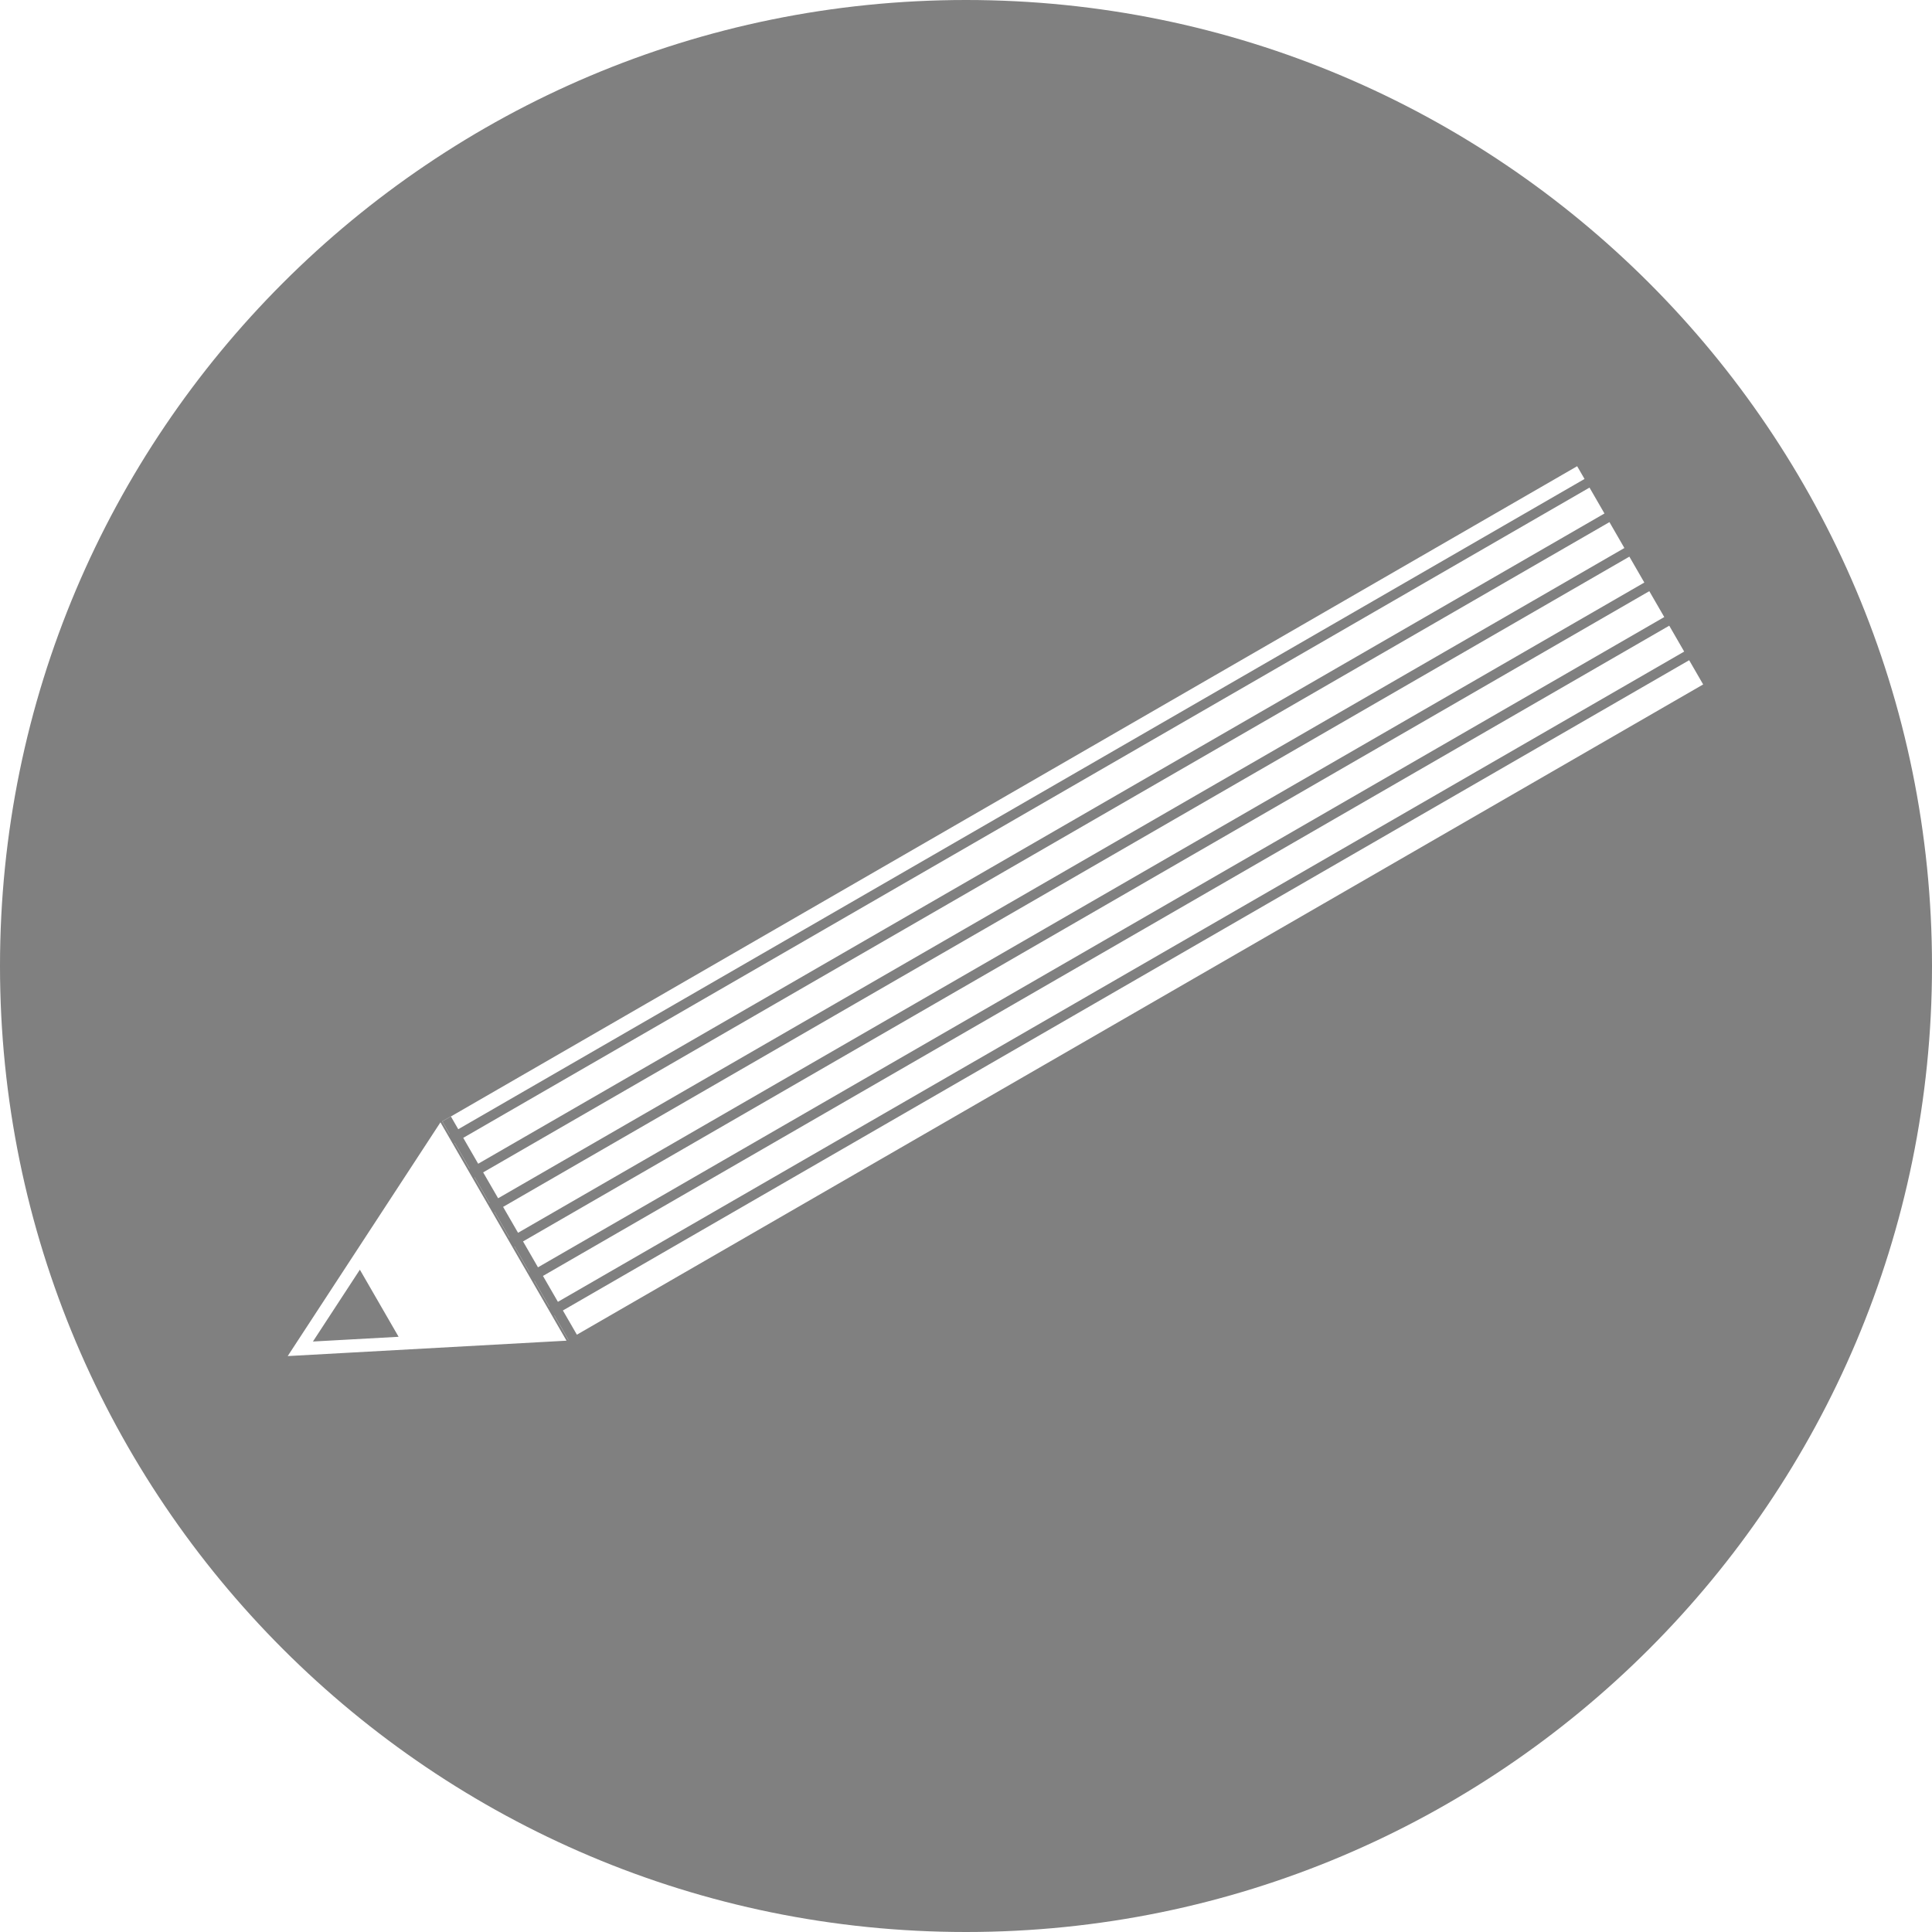
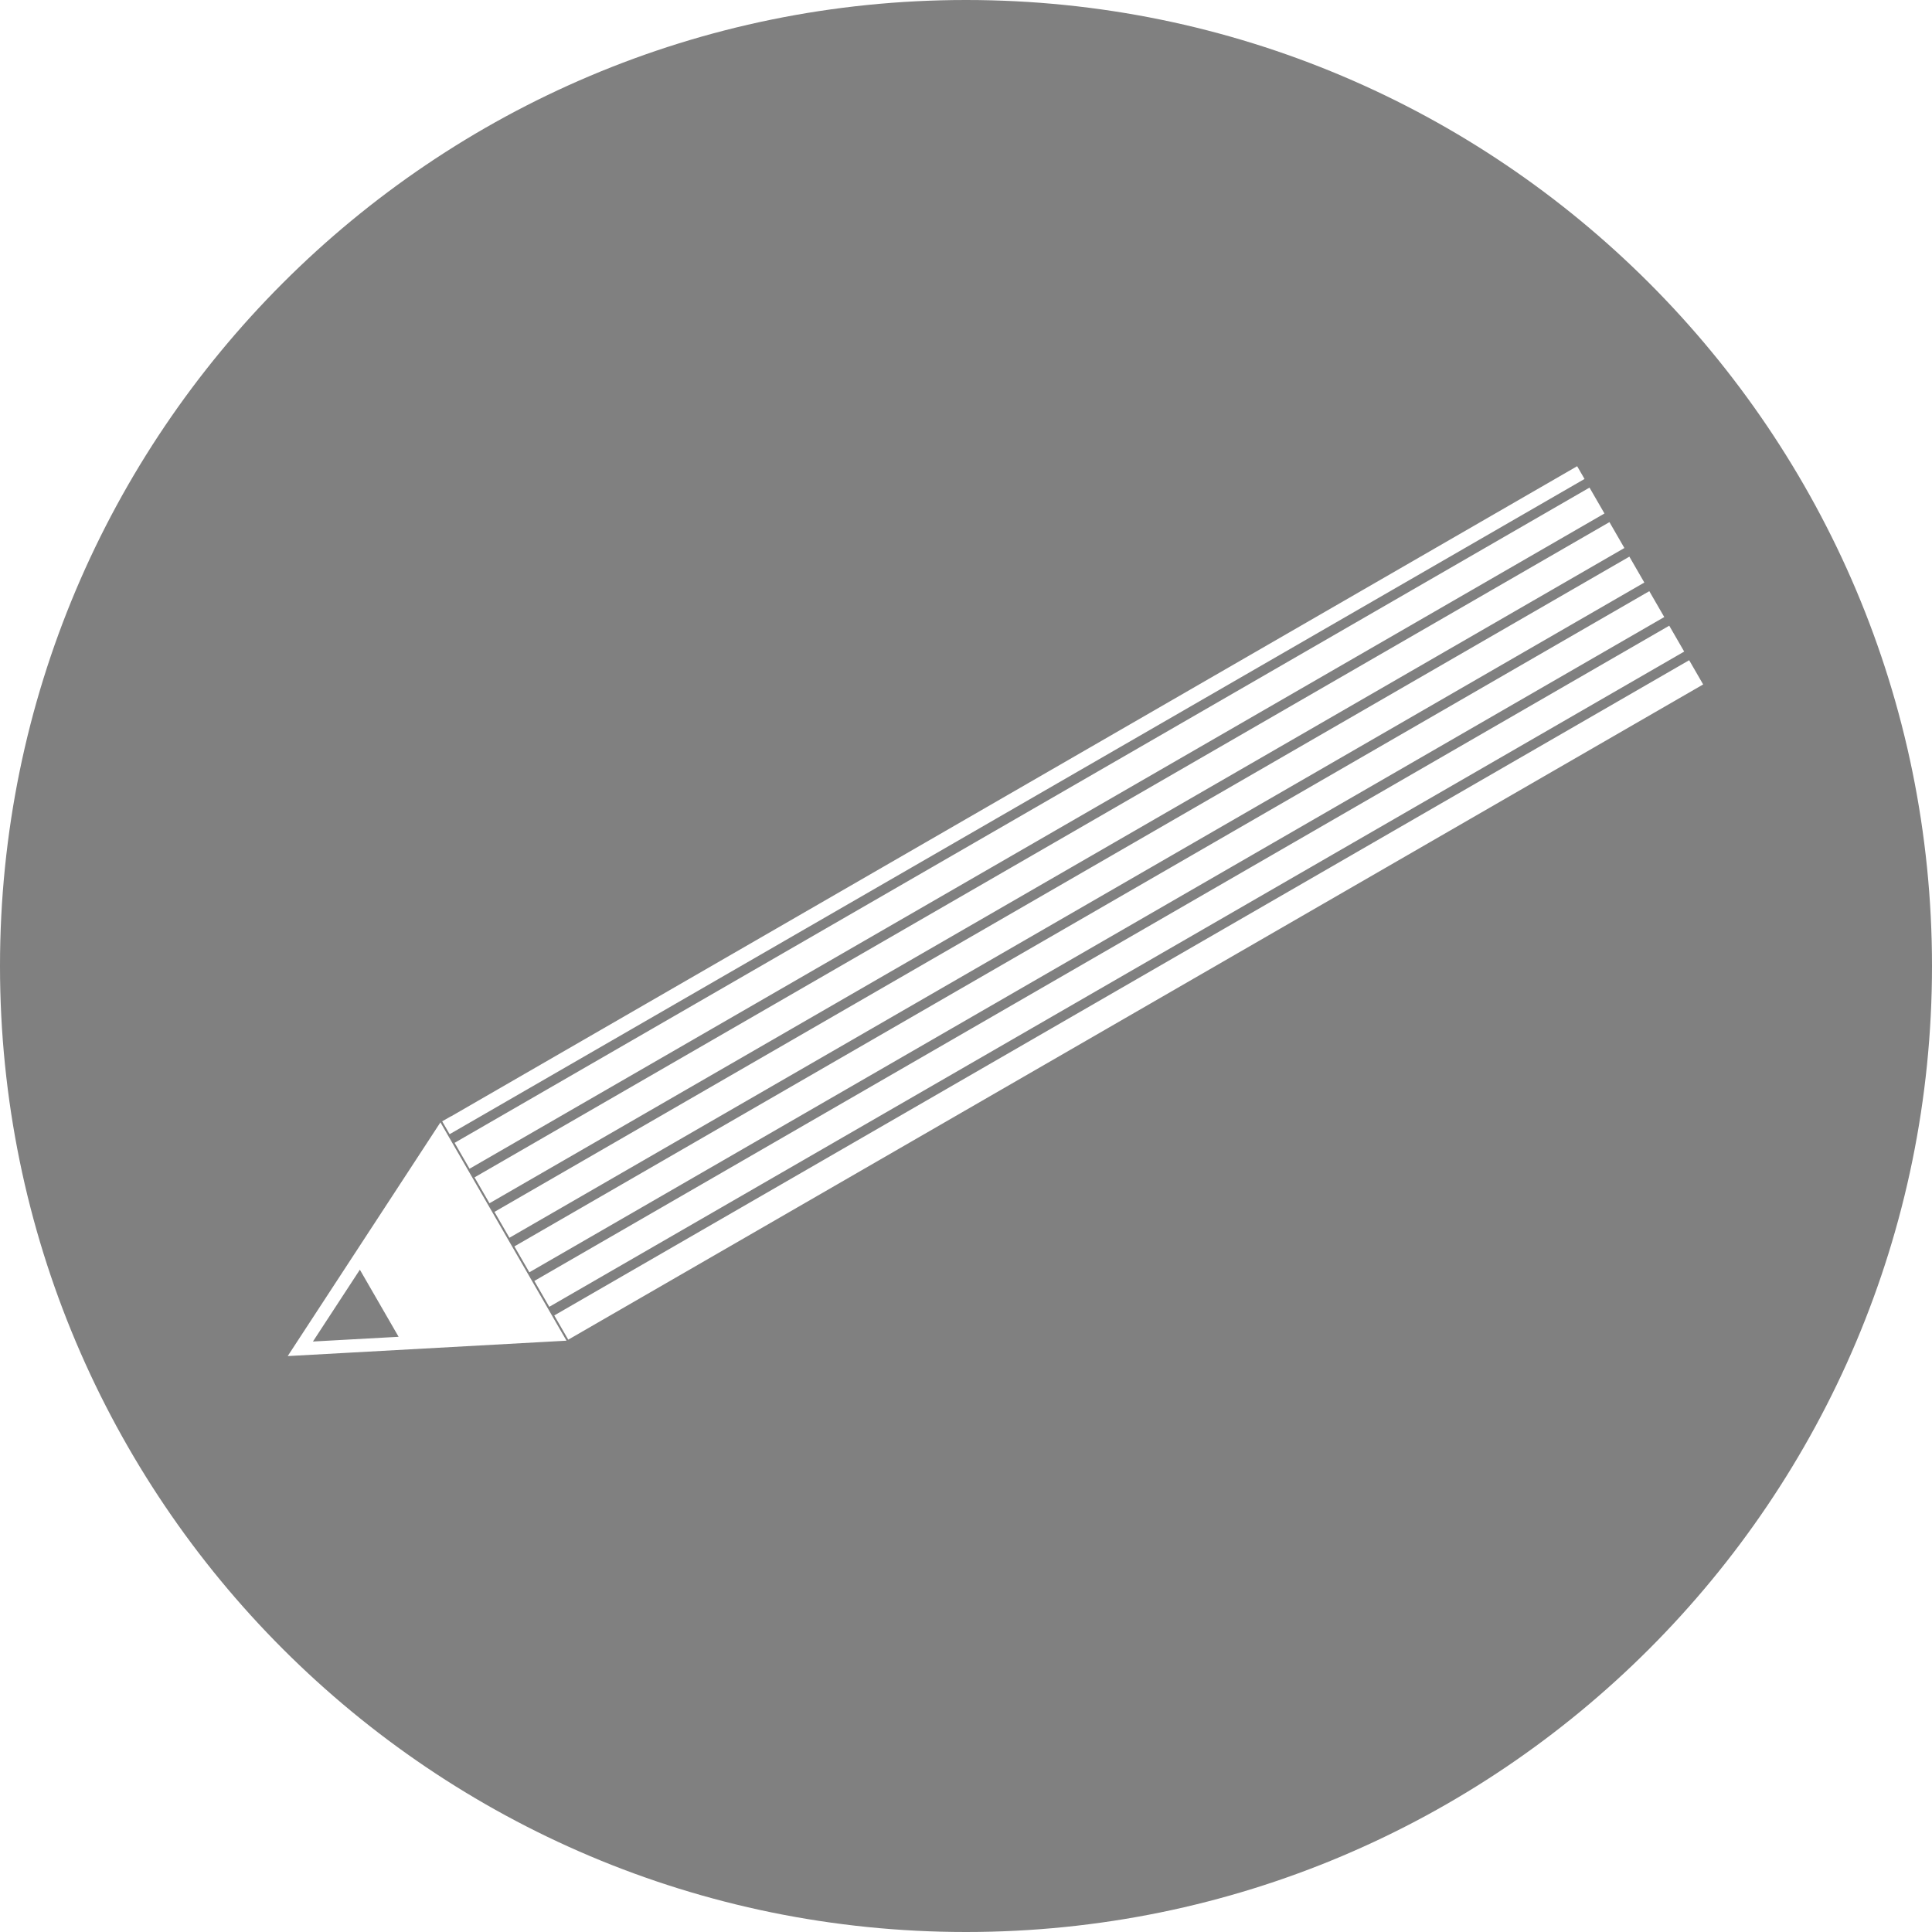
<svg xmlns="http://www.w3.org/2000/svg" width="200px" height="200px" viewBox="0 0 200 200" version="1.1">
  <description>Created with Sketch (http://www.bohemiancoding.com/sketch)</description>
  <defs />
  <g id="Page-1" stroke="none" stroke-width="1" fill="none" fill-rule="evenodd">
-     <path d="M57.755,134.765 L56.207,132.085 L56.207,132.085 L172.799,64.771 L174.346,67.451 L57.755,134.765 Z M58.27,135.659 L59.719,138.167 L58.825,138.683 L45.775,116.08 L46.669,115.564 L46.676,115.576 L46.676,115.576 L163.267,48.262 L164.03,49.582 L164.03,49.582 L47.438,116.896 L46.676,115.576 L45.795,116.085 L46.557,117.405 L46.544,117.412 L47.06,118.306 L47.073,118.298 L48.621,120.979 L48.608,120.986 L49.124,121.88 L49.137,121.872 L50.684,124.552 L50.671,124.56 L51.187,125.453 L51.2,125.446 L52.747,128.126 L52.734,128.134 L53.25,129.027 L53.263,129.02 L54.811,131.7 L54.798,131.707 L55.314,132.601 L55.327,132.593 L56.874,135.274 L56.861,135.281 L57.377,136.175 L57.39,136.167 L58.838,138.675 L176.31,70.853 L174.862,68.345 L58.27,135.659 Z M55.691,131.192 L54.144,128.511 L54.144,128.511 L170.735,61.197 L172.283,63.877 L55.691,131.192 L55.691,131.192 Z M53.628,127.618 L52.08,124.937 L52.08,124.937 L168.672,57.623 L170.22,60.304 L53.628,127.618 L53.628,127.618 Z M51.565,124.044 L50.017,121.364 L50.017,121.364 L166.609,54.049 L168.156,56.73 L51.565,124.044 L51.565,124.044 Z M49.501,120.47 L47.954,117.79 L164.545,50.476 L166.093,53.156 L49.501,120.47 L49.501,120.47 Z M0,100 C0,155.229 44.771,200 100,200 C155.229,200 200,155.229 200,100 C200,44.771 155.229,0 100,0 C44.771,0 0,44.771 0,100 Z M29.783,140.381 L45.595,116.184 L58.645,138.787 L29.783,140.381 Z M32.394,138.874 L37.253,131.438 L41.263,138.384 L32.394,138.874 Z" id="Blog" fill="#808080" />
+     <path d="M174.346,67.451 L172.799,64.771 L172.799,64.771 L55.314,132.601 L54.798,131.707 L172.283,63.877 L170.735,61.197 L53.25,129.027 L52.734,128.134 L170.22,60.304 L170.22,60.304 L168.672,57.623 L168.672,57.623 L51.187,125.453 L50.671,124.56 L168.156,56.73 L166.609,54.049 L49.124,121.88 L48.608,120.986 L166.093,53.156 L166.093,53.156 L164.545,50.476 L164.545,50.476 L47.06,118.306 L46.544,117.412 L164.03,49.582 L163.267,48.262 L46.676,115.576 L46.669,115.564 L45.775,116.08 L58.825,138.683 L59.278,138.421 L59.278,138.421 L176.31,70.853 L174.862,68.345 L57.377,136.175 L56.861,135.281 L174.346,67.451 Z M0,100 C0,155.229 44.771,200 100,200 C155.229,200 200,155.229 200,100 C200,44.771 155.229,0 100,0 C44.771,0 0,44.771 0,100 Z M29.783,140.381 L45.595,116.184 L58.645,138.787 L29.783,140.381 Z M32.394,138.874 L37.253,131.438 L41.263,138.384 L32.394,138.874 Z" id="Blog" fill="#808080" />
  </g>
</svg>
